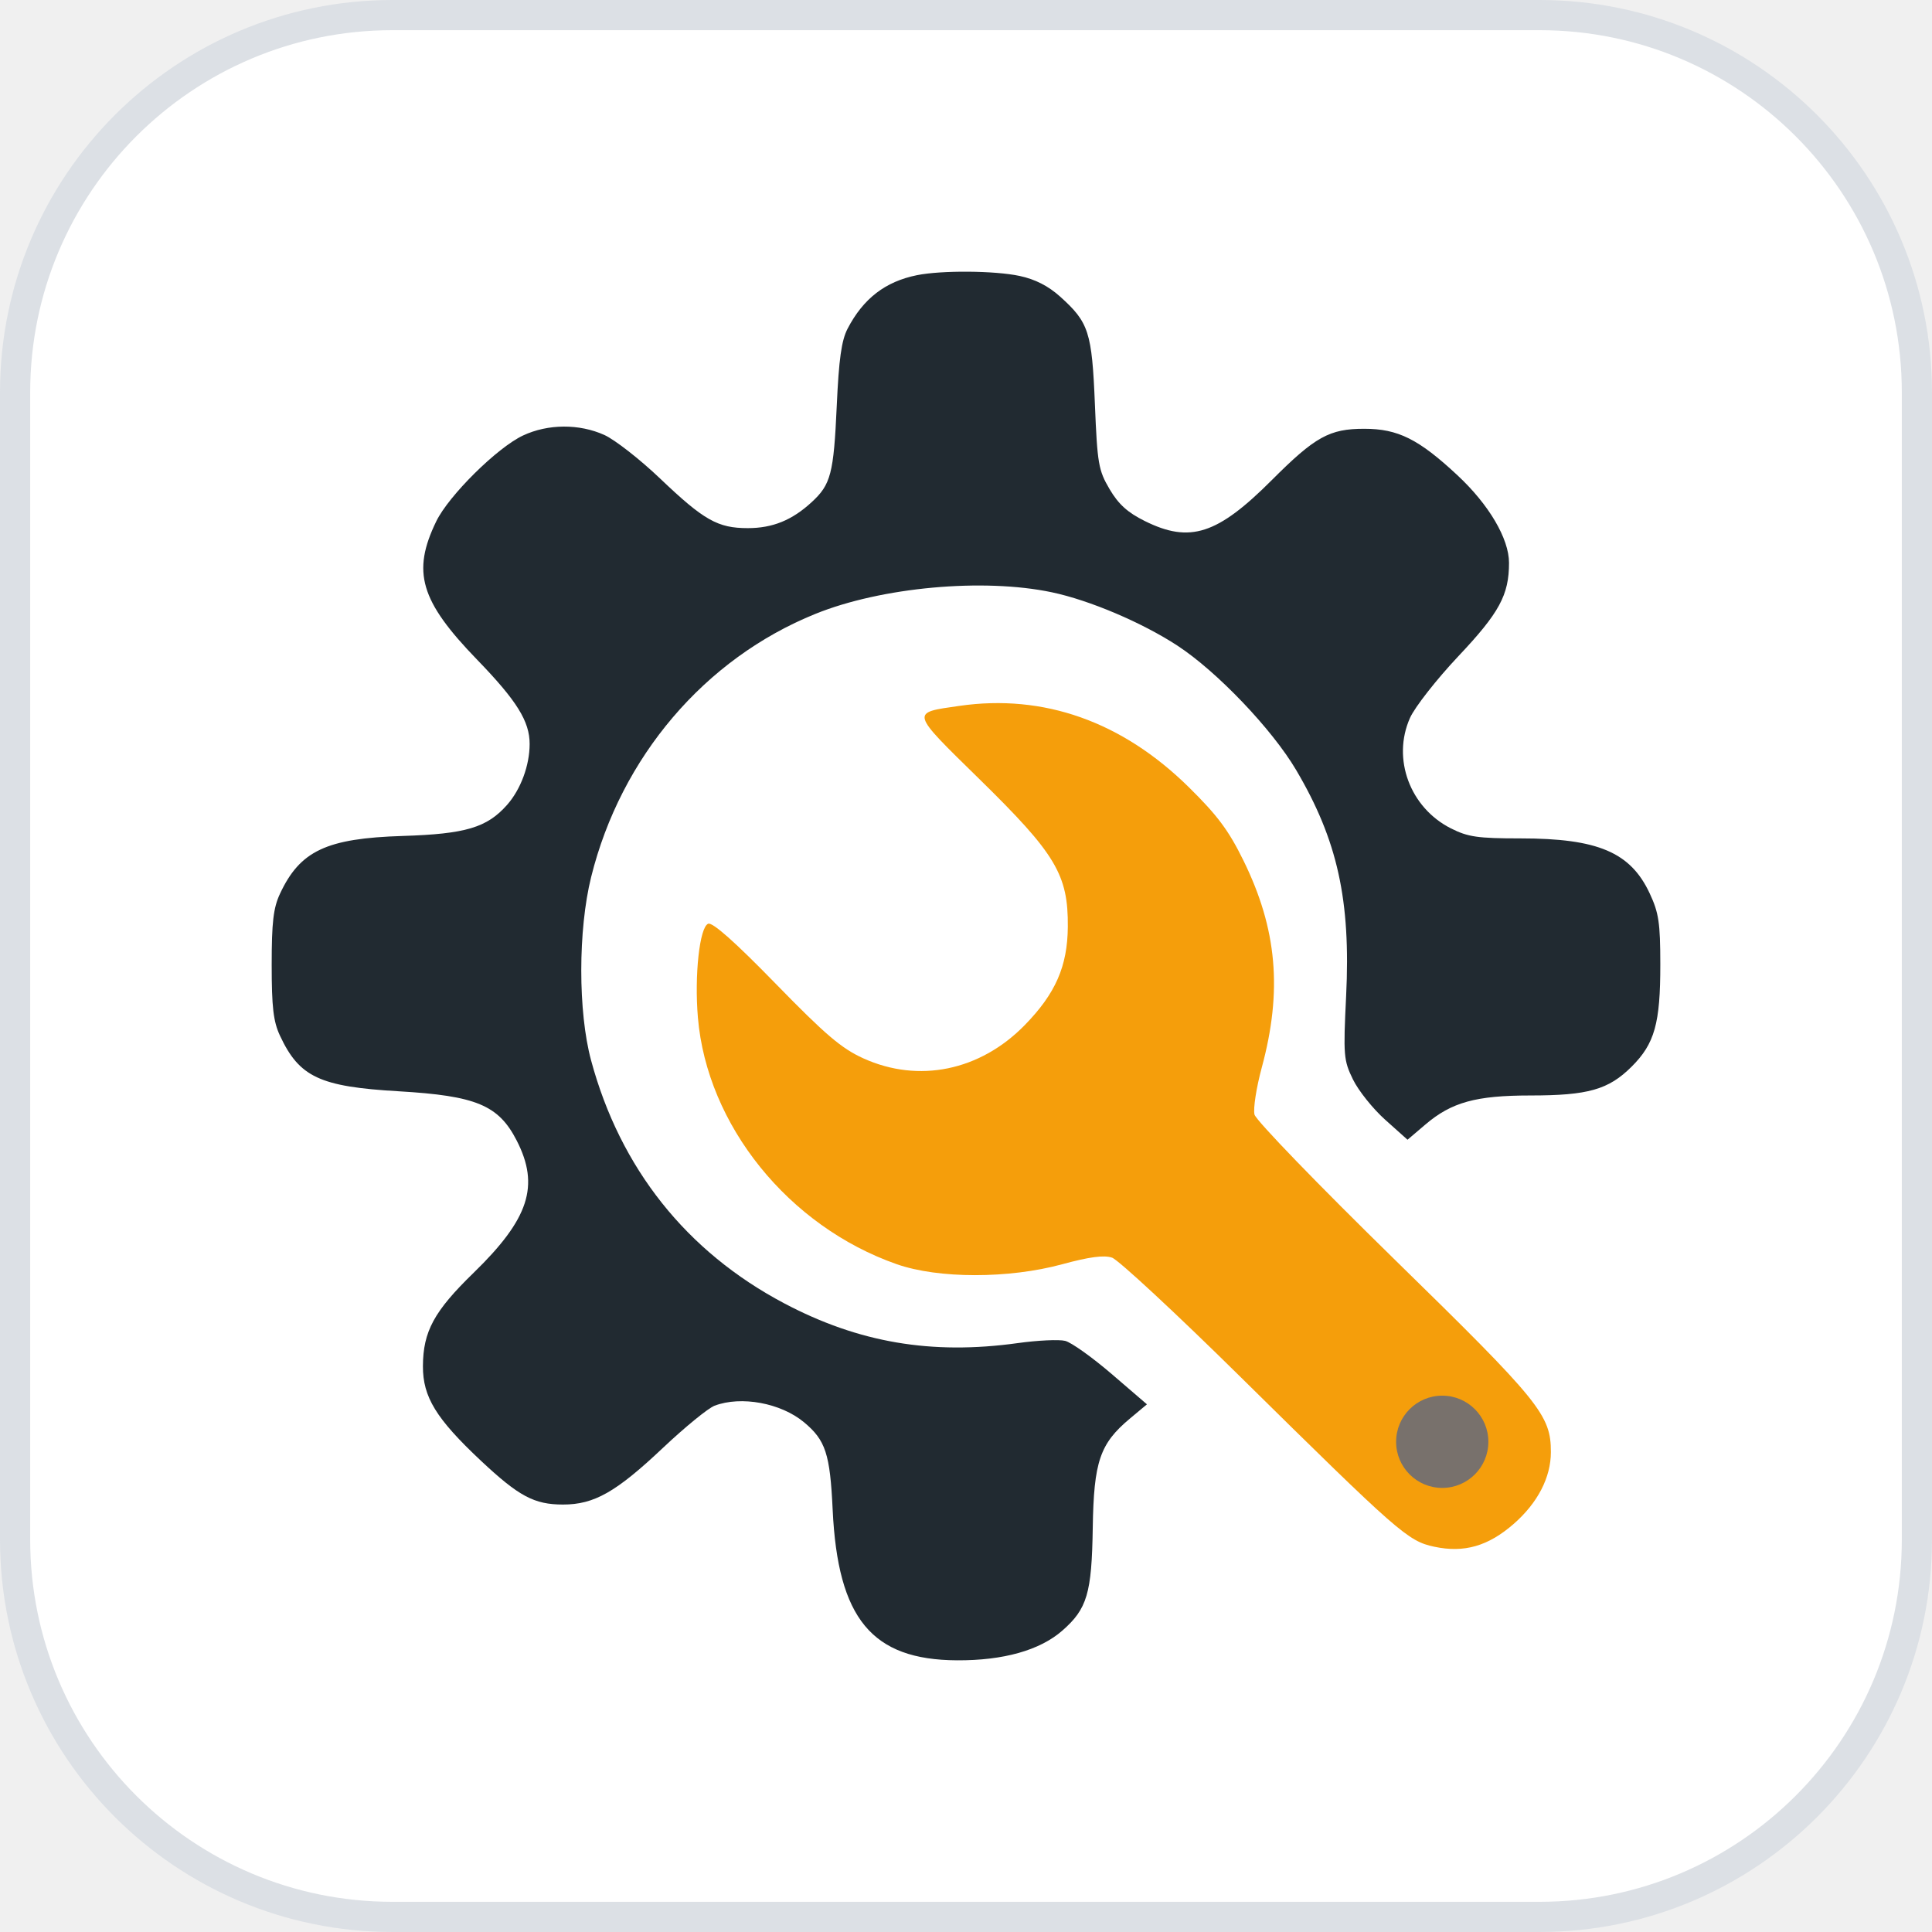
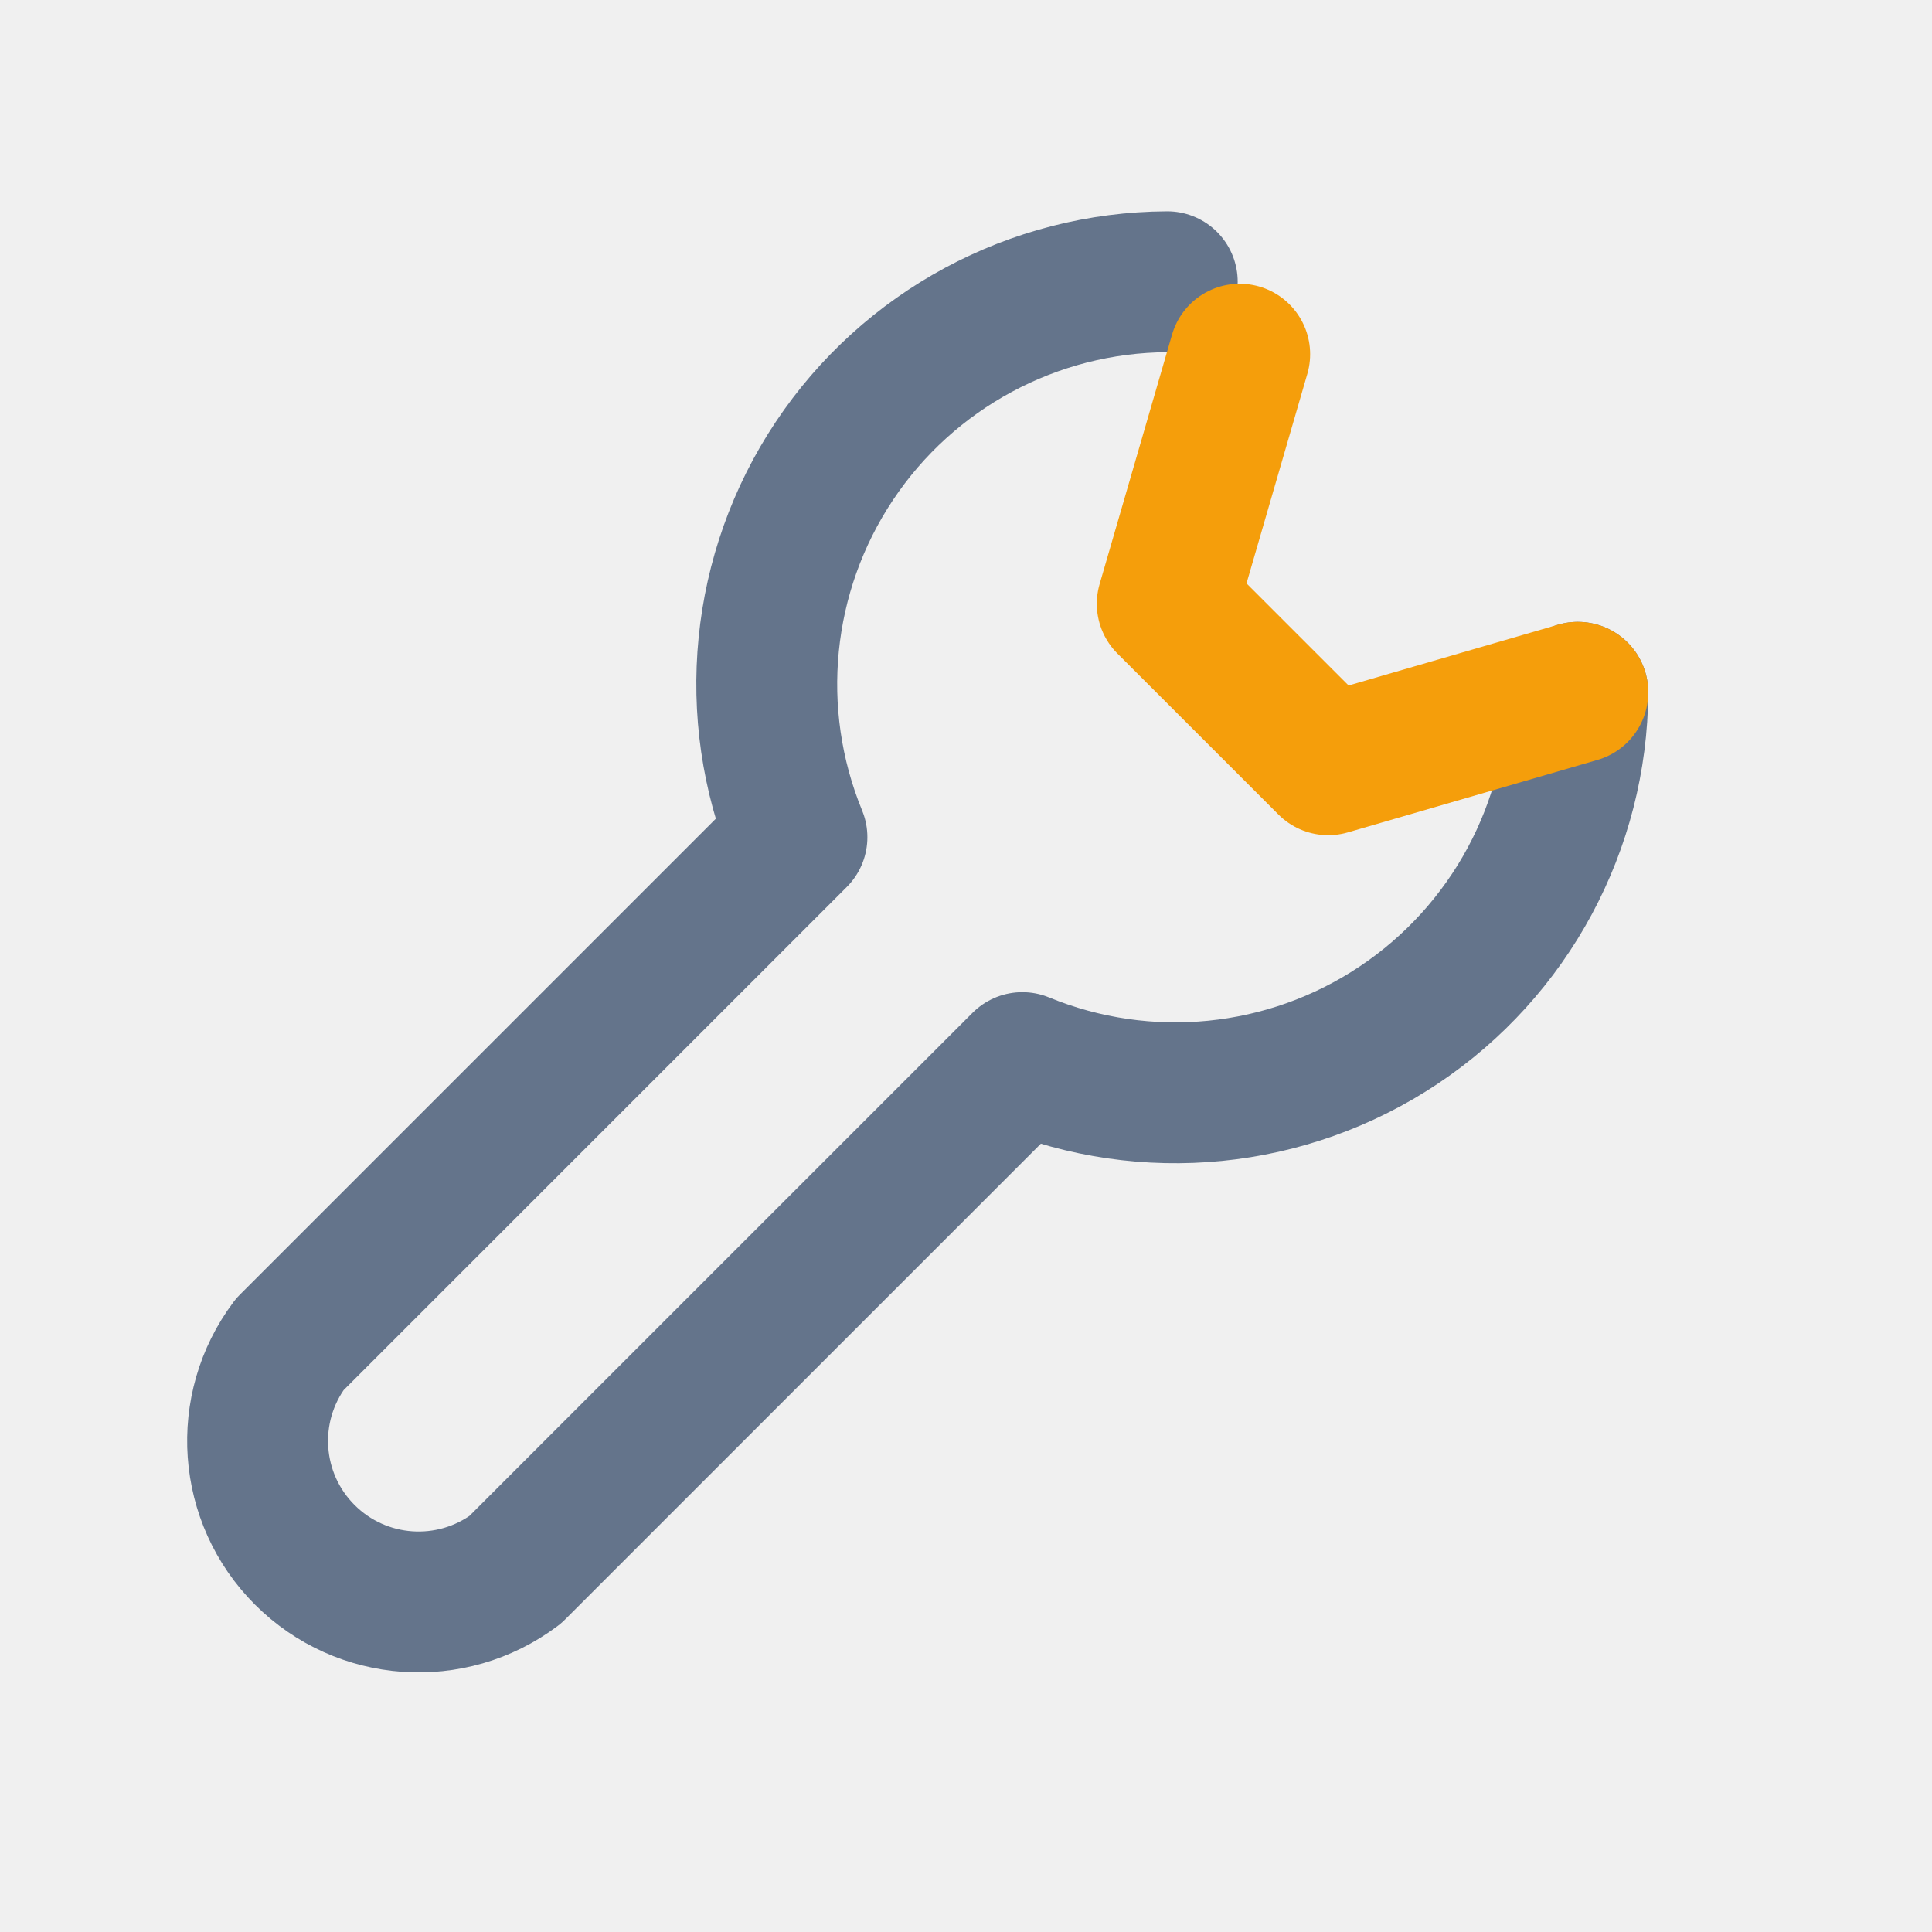
- <svg xmlns="http://www.w3.org/2000/svg" width="64" height="64" viewBox="0 0 64 64" fill="none">
-   <g clip-path="url(#clip0_3631_3277)">
-     <path d="M51 0.5H13C6.096 0.5 0.5 6.096 0.5 13V51C0.5 57.904 6.096 63.5 13 63.5H51C57.904 63.5 63.5 57.904 63.5 51V13C63.5 6.096 57.904 0.5 51 0.5Z" fill="white" />
-     <path d="M51 0.5H13C6.096 0.5 0.5 6.096 0.5 13V51C0.5 57.904 6.096 63.5 13 63.5H51C57.904 63.5 63.5 57.904 63.5 51V13C63.5 6.096 57.904 0.5 51 0.5Z" stroke="#DCE0E5" />
-     <path d="M56 8H8V56H56V8Z" fill="white" />
-     <path fill-rule="evenodd" clip-rule="evenodd" d="M30.375 9.116C29.327 9.327 28.597 9.89 28.078 10.887C27.875 11.278 27.788 11.896 27.718 13.457C27.616 15.691 27.523 16.05 26.888 16.634C26.238 17.233 25.593 17.495 24.772 17.495C23.777 17.495 23.319 17.236 21.87 15.855C21.202 15.218 20.37 14.568 20.022 14.41C19.188 14.033 18.153 14.039 17.327 14.426C16.474 14.825 14.869 16.412 14.452 17.269C13.637 18.947 13.92 19.906 15.805 21.853C17.121 23.212 17.547 23.897 17.545 24.648C17.544 25.357 17.25 26.149 16.799 26.661C16.134 27.415 15.424 27.627 13.341 27.692C10.812 27.771 9.939 28.183 9.274 29.608C9.055 30.078 9 30.549 9 31.958C9 33.366 9.055 33.838 9.274 34.307C9.914 35.68 10.592 35.998 13.206 36.15C15.775 36.3 16.515 36.609 17.116 37.781C17.884 39.279 17.527 40.375 15.689 42.163C14.377 43.438 14.015 44.106 14.01 45.258C14.007 46.277 14.445 46.993 15.927 48.385C17.185 49.566 17.696 49.84 18.65 49.84C19.684 49.84 20.408 49.429 21.968 47.956C22.694 47.271 23.461 46.645 23.671 46.566C24.552 46.232 25.867 46.476 26.634 47.114C27.349 47.71 27.496 48.157 27.583 50.011C27.754 53.621 28.88 54.985 31.703 55C33.239 55.008 34.445 54.668 35.189 54.018C36.014 53.296 36.166 52.785 36.199 50.605C36.233 48.417 36.435 47.824 37.427 46.994L37.994 46.52L36.825 45.515C36.181 44.962 35.488 44.468 35.285 44.418C35.081 44.367 34.374 44.4 33.714 44.492C30.858 44.889 28.444 44.478 25.977 43.174C22.741 41.464 20.546 38.703 19.581 35.128C19.146 33.521 19.147 30.803 19.583 29.05C20.57 25.076 23.346 21.818 27.01 20.336C29.201 19.449 32.575 19.142 34.847 19.621C36.095 19.884 37.837 20.625 39.003 21.387C40.315 22.245 42.137 24.154 42.936 25.507C44.308 27.832 44.748 29.82 44.592 32.999C44.496 34.965 44.509 35.123 44.818 35.757C44.998 36.127 45.478 36.728 45.885 37.092L46.626 37.755L47.218 37.251C48.083 36.513 48.893 36.289 50.697 36.289C52.606 36.289 53.284 36.096 54.046 35.338C54.814 34.574 55.002 33.903 55 31.941C54.999 30.569 54.949 30.237 54.648 29.594C54.012 28.232 52.932 27.773 50.364 27.773C48.955 27.773 48.63 27.726 48.067 27.443C46.708 26.758 46.105 25.138 46.707 23.784C46.867 23.424 47.59 22.502 48.313 21.735C49.668 20.299 49.988 19.71 49.988 18.645C49.988 17.844 49.323 16.715 48.278 15.742C46.995 14.546 46.31 14.204 45.195 14.204C44.041 14.203 43.567 14.466 42.134 15.9C40.328 17.709 39.418 18.002 37.923 17.26C37.354 16.978 37.051 16.704 36.756 16.203C36.388 15.578 36.351 15.363 36.27 13.39C36.172 10.999 36.069 10.681 35.121 9.828C34.725 9.472 34.294 9.252 33.777 9.141C32.947 8.964 31.196 8.951 30.375 9.116Z" fill="#212A31" />
-     <path fill-rule="evenodd" clip-rule="evenodd" d="M31.782 23.383C30.155 23.617 30.137 23.548 32.444 25.809C34.976 28.289 35.387 28.976 35.373 30.702C35.362 32.01 34.967 32.912 33.947 33.957C32.469 35.471 30.433 35.891 28.599 35.059C27.875 34.73 27.346 34.28 25.696 32.587C24.354 31.209 23.605 30.544 23.46 30.6C23.175 30.709 23 32.306 23.119 33.709C23.422 37.275 26.12 40.622 29.705 41.878C31.084 42.361 33.415 42.362 35.183 41.881C36.087 41.635 36.569 41.571 36.837 41.661C37.045 41.731 38.959 43.508 41.091 45.611C46.344 50.792 46.639 51.051 47.511 51.237C48.503 51.449 49.302 51.218 50.149 50.476C50.94 49.782 51.375 48.94 51.375 48.102C51.375 46.873 51.024 46.44 46.209 41.733C43.669 39.249 41.606 37.115 41.557 36.922C41.509 36.731 41.617 36.031 41.797 35.367C42.487 32.818 42.306 30.773 41.188 28.5C40.701 27.509 40.328 27.009 39.379 26.075C37.171 23.901 34.575 22.981 31.782 23.383Z" fill="#F59E0B" />
-     <circle cx="47.776" cy="47.761" r="1.528" fill="#78716C" />
-   </g>
-   <defs>
-     <clipPath id="clip0_3631_3277">
-       <rect width="64" height="64" fill="white" />
-     </clipPath>
-   </defs>
+ <svg xmlns="http://www.w3.org/2000/svg" width="24" height="24" viewBox="0 0 24 24" fill="none" stroke="#64748B" stroke-width="1.75" stroke-linecap="round" stroke-linejoin="round">
+   <path d="M14.5 3.5a5 5 0 0 0-4.6 6.9l-6.3 6.3a2 2 0 0 0 2.8 2.8l6.3-6.3a5 5 0 0 0 6.9-4.6" />
+   <path d="M19.6 8.6L16.5 9.5 14.5 7.5l.9-3.1" stroke="#F59E0B" />
</svg>
